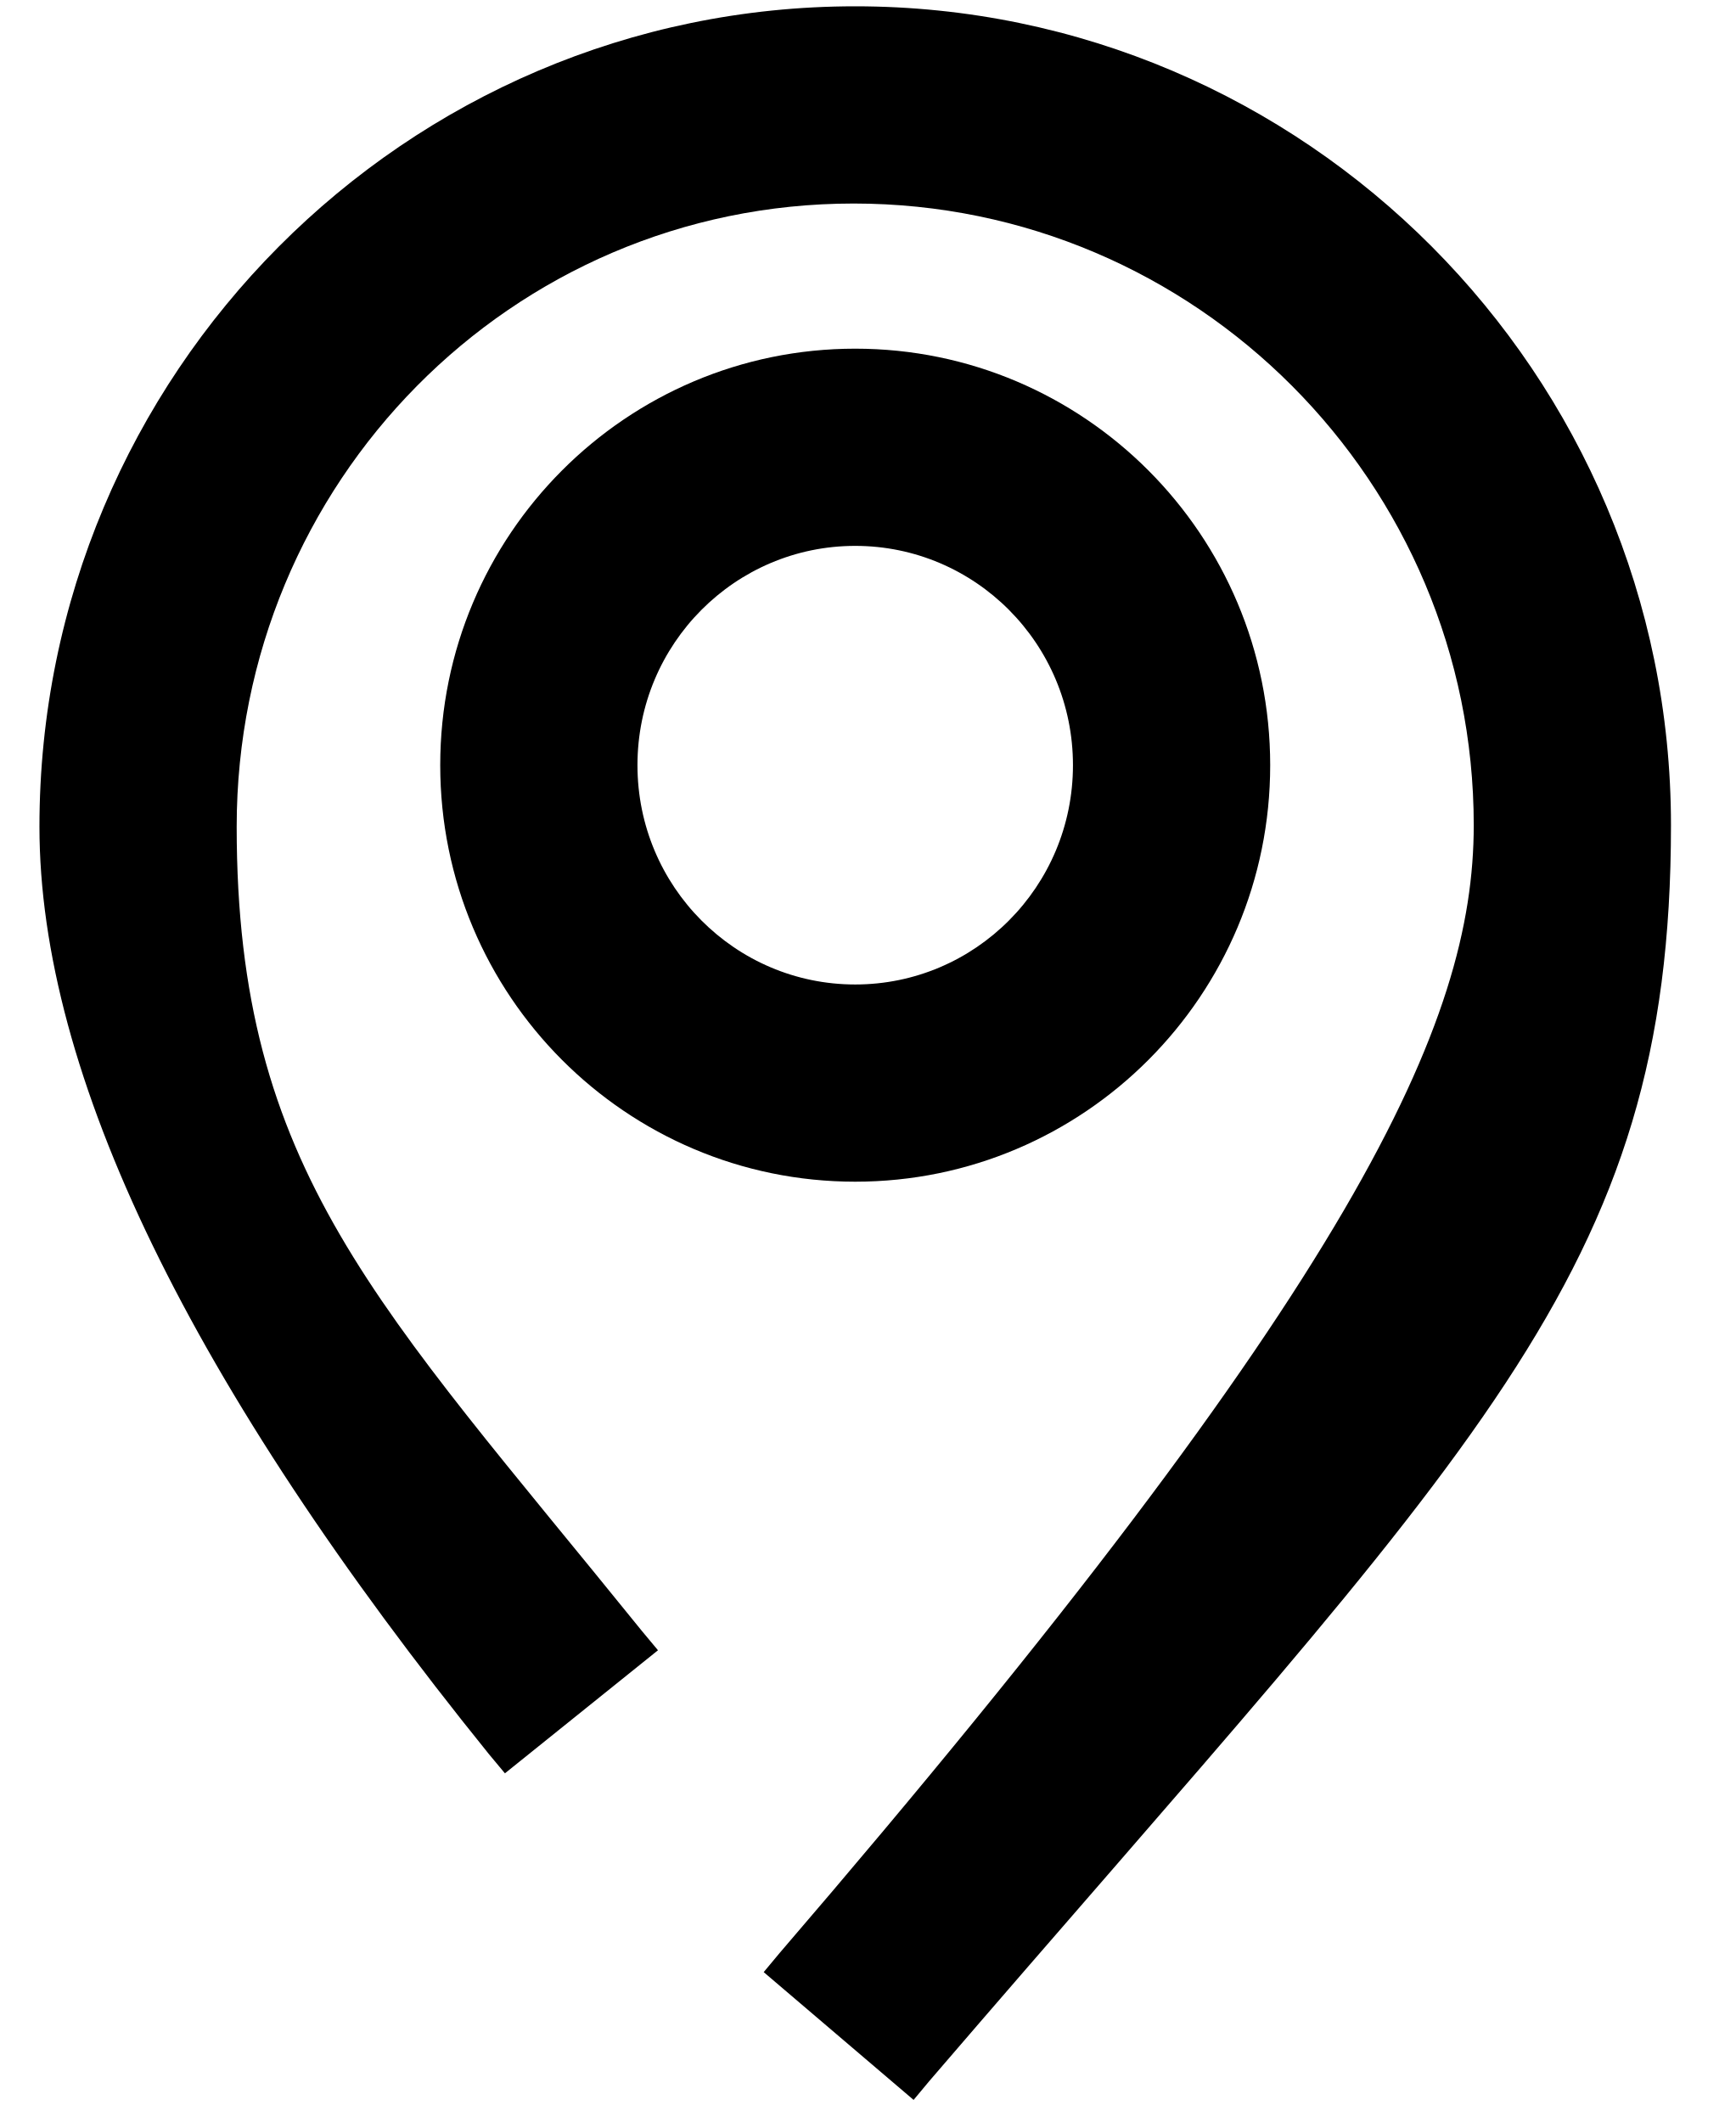
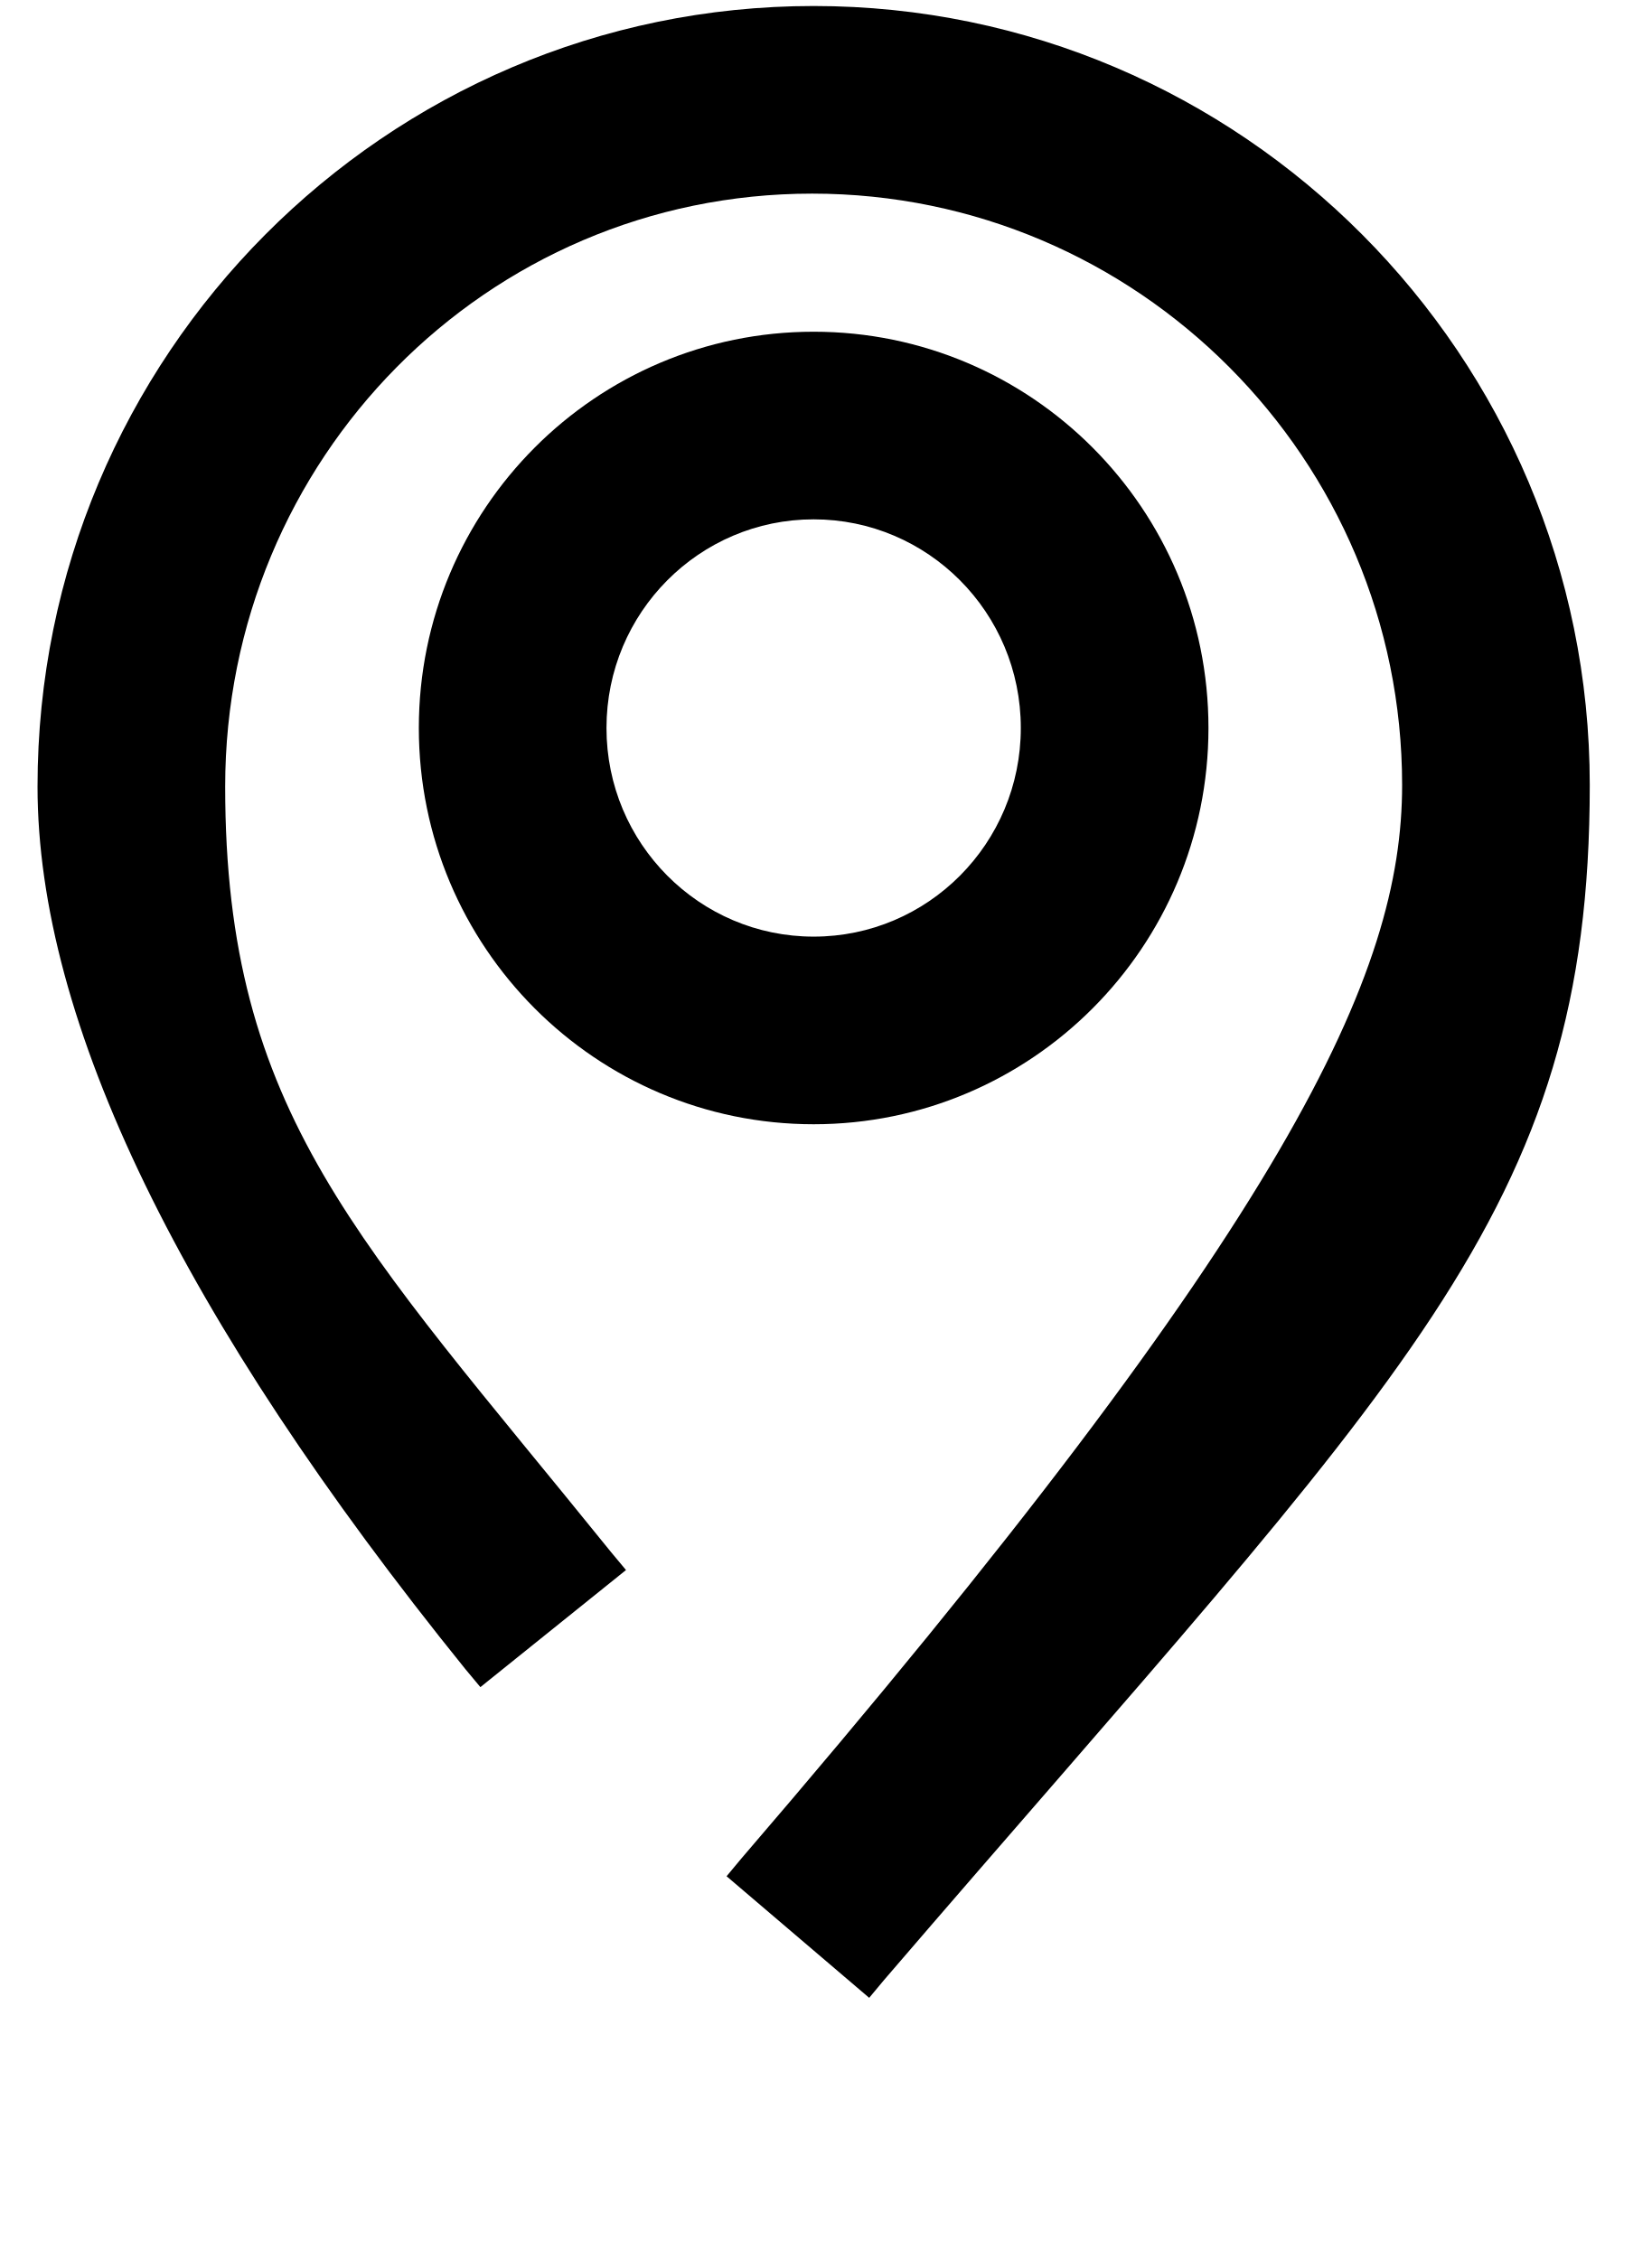
- <svg xmlns="http://www.w3.org/2000/svg" id="Layer_1" version="1.1" viewBox="0 0 110 134.5">
+ <svg xmlns="http://www.w3.org/2000/svg" id="Layer_1" version="1.1" viewBox="0 0 110 150.5">
  <path d="M54.2,74.9c-14.5,0-26.3-11.8-26.3-26.4s11.8-26.4,26.3-26.4,26.3,11.8,26.3,26.4-11.8,26.4-26.3,26.4ZM54.2,34.6c-7.6,0-13.8,6.2-13.8,13.9s6.2,13.9,13.8,13.9,13.8-6.2,13.8-13.9-6.2-13.9-13.8-13.9Z" />
  <path d="M48.4,125l1-1.2c36.7-42.7,44-59,44-71.5,0-21.7-17.6-39.4-39.3-39.4S15,30.6,15,52.4s8.9,30.2,25.7,51l1,1.2-9.7,7.8-1-1.2C12.1,87.8,2.5,68.1,2.5,52.4,2.5,23.7,25.7.4,54.2.4s51.7,23.3,51.7,51.9-12.3,39.2-47,79.6l-1,1.2-9.5-8.1Z" />
</svg>
